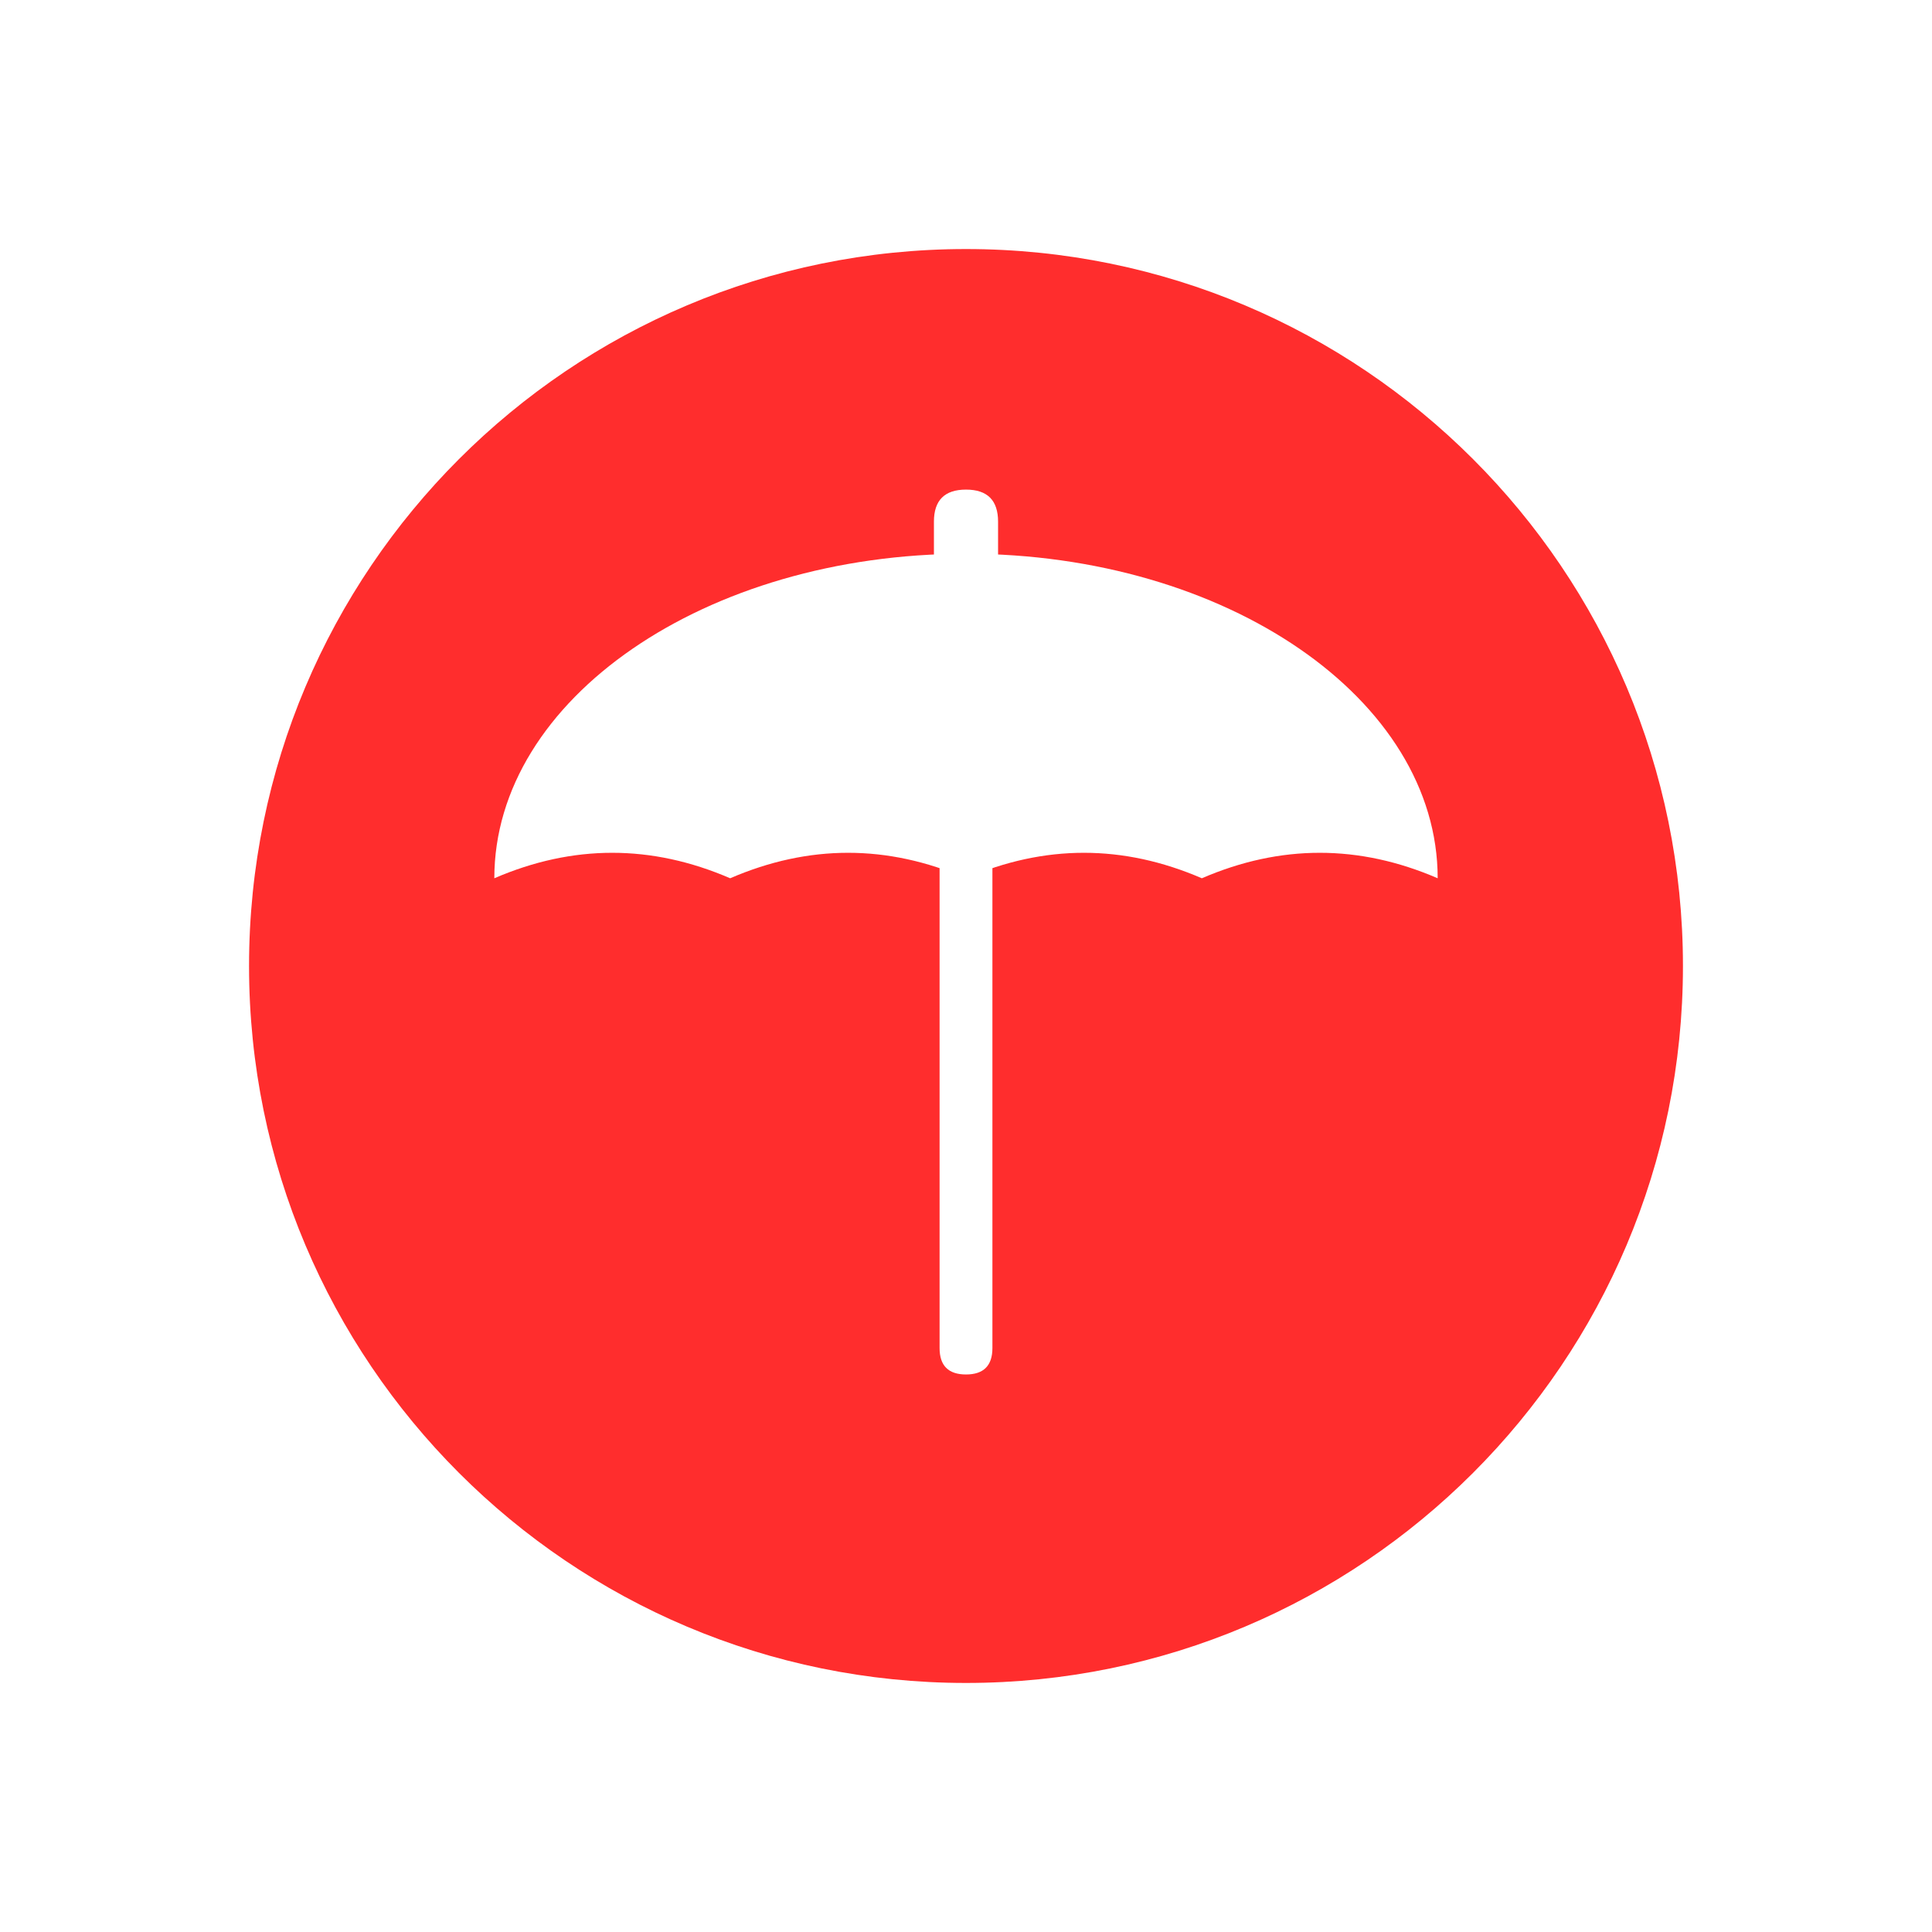
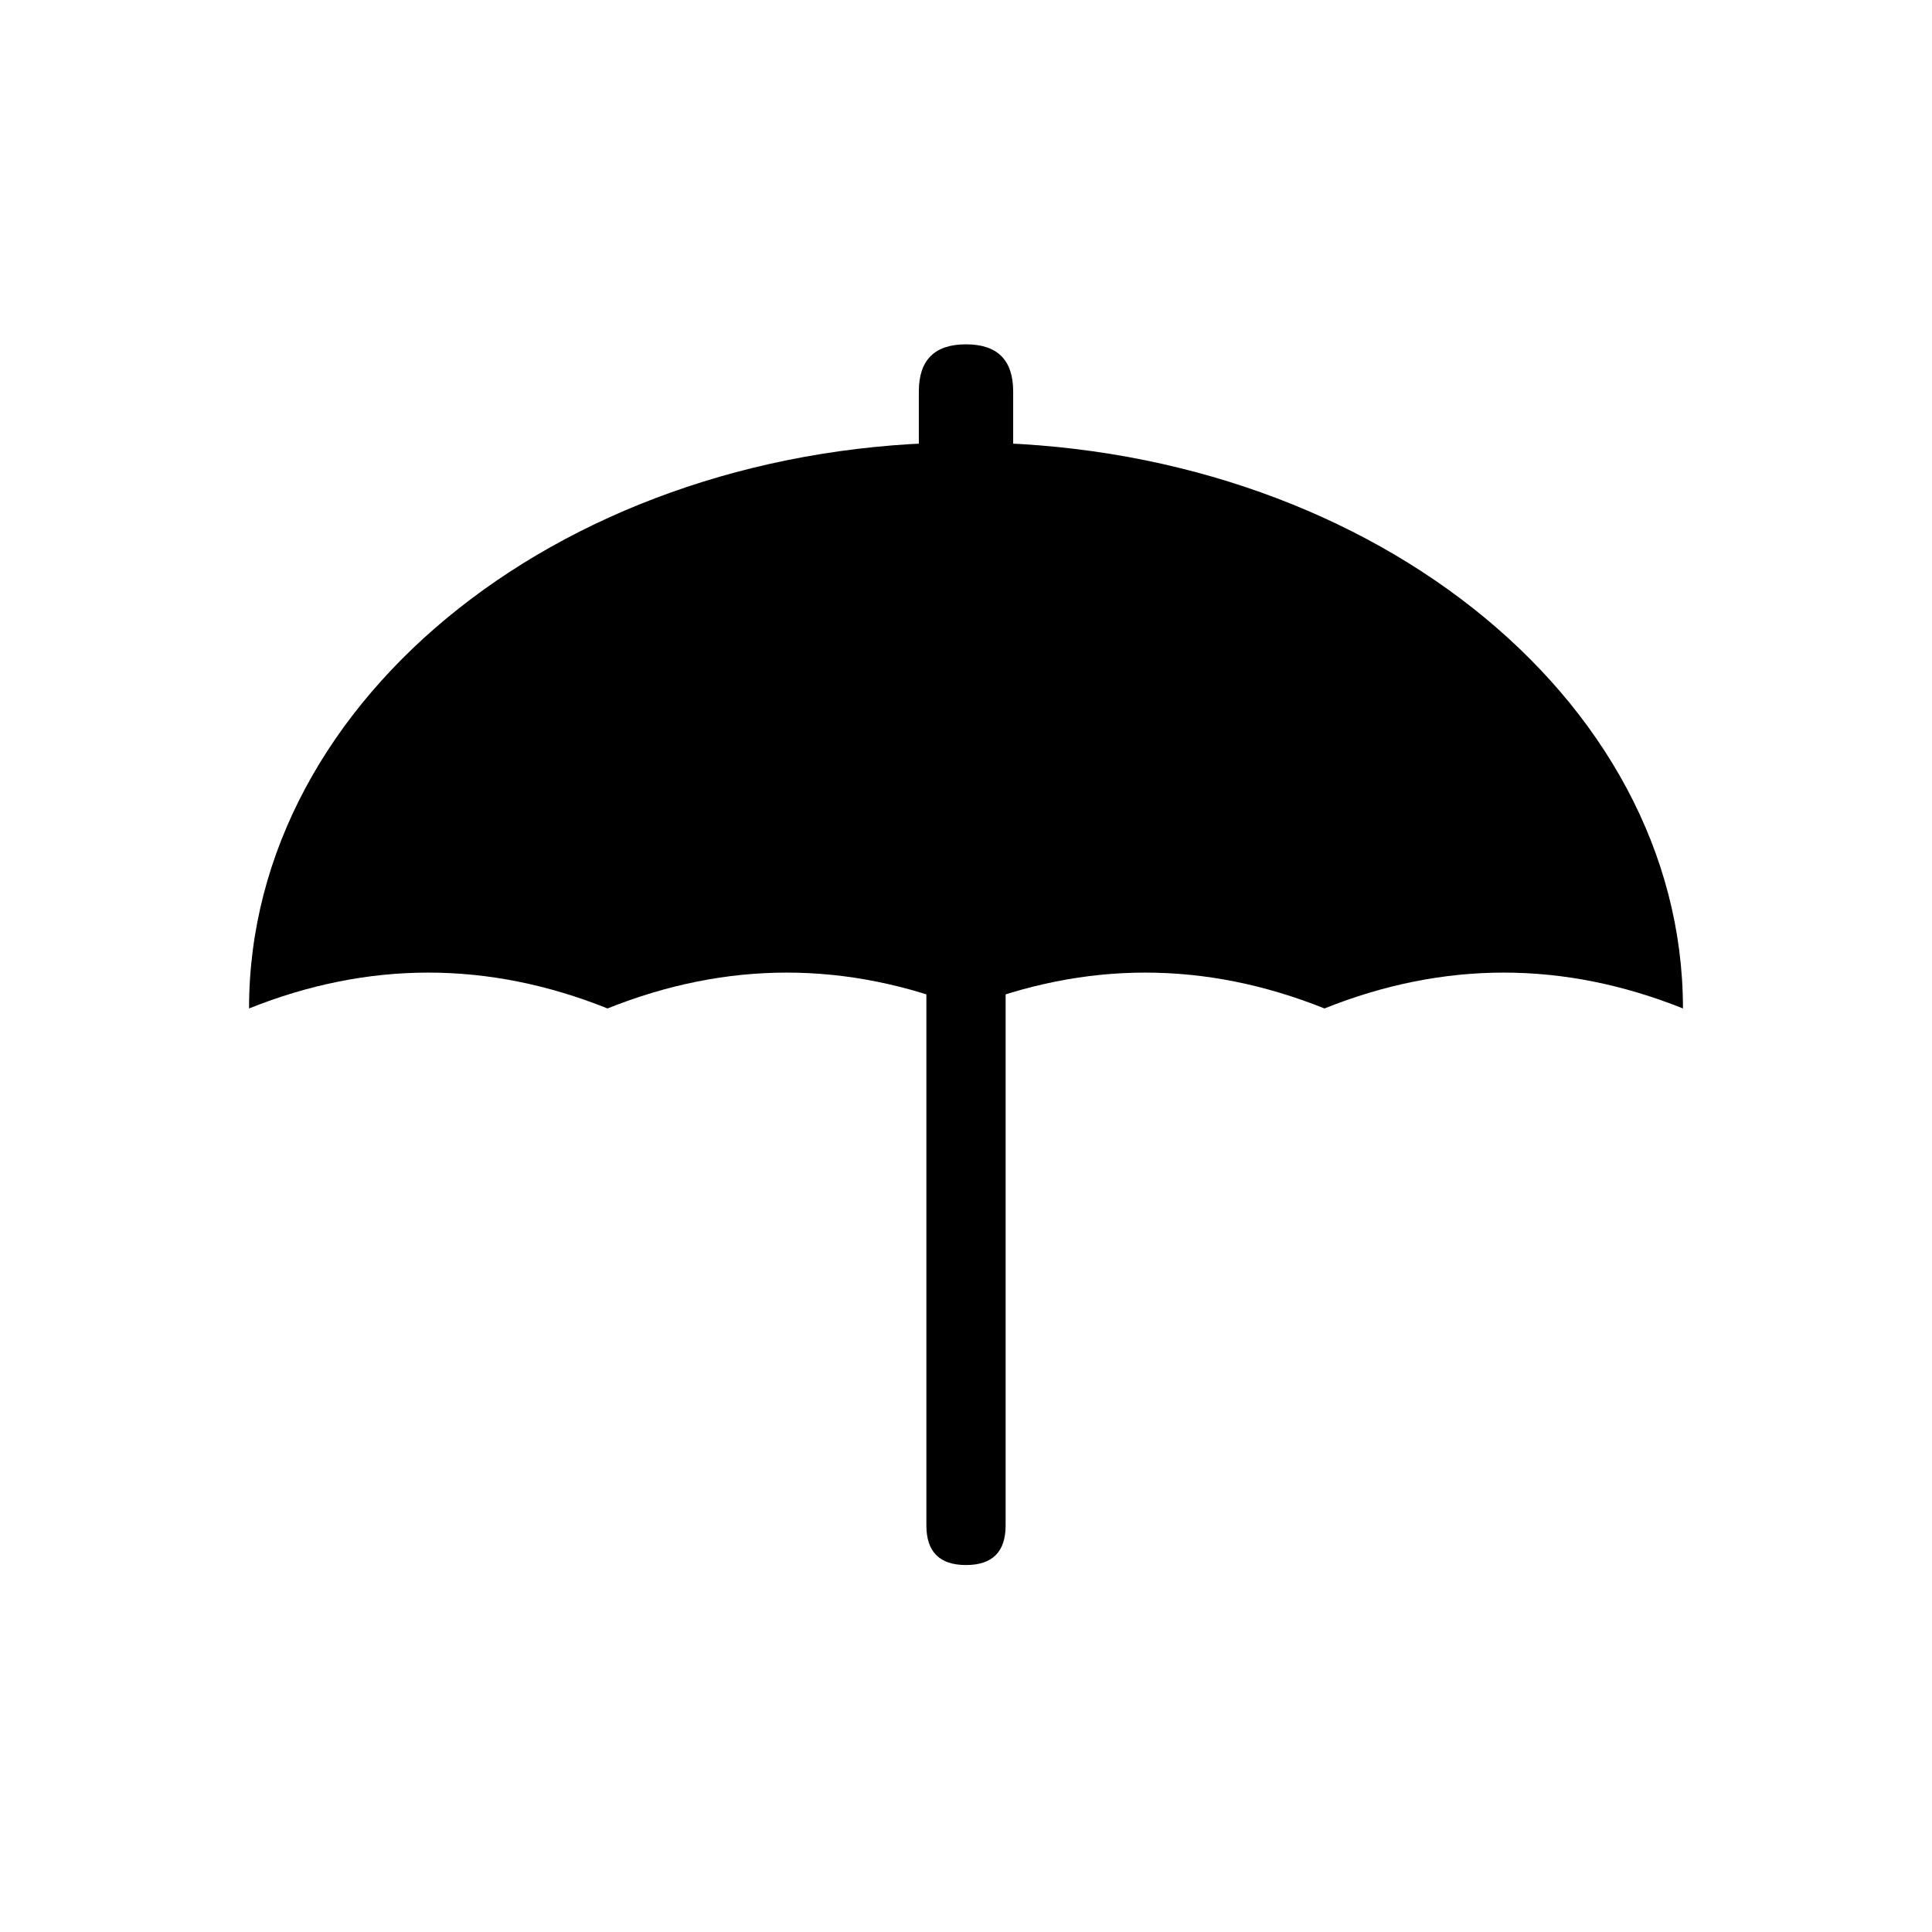
<svg xmlns="http://www.w3.org/2000/svg" width="1024" height="1024" viewBox="0 0 1024 1024">
  <rect width="1024" height="1024" fill="#FFFFFF" />
-   <g fill="#FF2D2D">
-     <path d="M 512.0 132.0 a 380.0 380.0 0 1 1 0 760.0 a 380.0 380.0 0 1 1 0 -760.0 Z" />
-   </g>
-   <g fill="#FFFFFF" transform="translate(0 73.5)">
-     <path d="M 526.0 382.0 L 526.0 641.0 Q 526.0 655.0 512.0 655.0 Q 498.0 655.0 498.0 641.0 L 498.0 382.0 Z M 262.0 392.0 A 250.0 172.0 0 0 1 762.0 392.0 Q 699.5 365.0 637.0 392.0 Q 574.5 365.0 512.0 392.0 Q 449.5 365.0 387.0 392.0 Q 324.5 365.0 262.0 392.0 Z M 495.0 203.0 Q 495.0 186.0 512.0 186.0 Q 529.0 186.0 529.0 203.0 L 529.0 248.0 L 495.0 248.0 Z" />
+   <g fill="#000000" transform="translate(0 -10.5)">
+     <path d="M 533.0 535.0 L 533.0 819.0 Q 533.0 840.0 512.0 840.0 Q 491.0 840.0 491.0 819.0 L 491.0 535.0 Z M 132.0 545.0 A 380.0 300.0 0 0 1 892.0 545.0 Q 797.0 507.0 702.0 545.0 Q 607.0 507.0 512.0 545.0 Q 417.0 507.0 322.0 545.0 Q 227.0 507.0 132.0 545.0 Z M 487.0 218.0 Q 487.0 193.0 512.0 193.0 Q 537.0 193.0 537.0 218.0 L 537.0 289.0 L 487.0 289.0 Z" />
  </g>
</svg>
